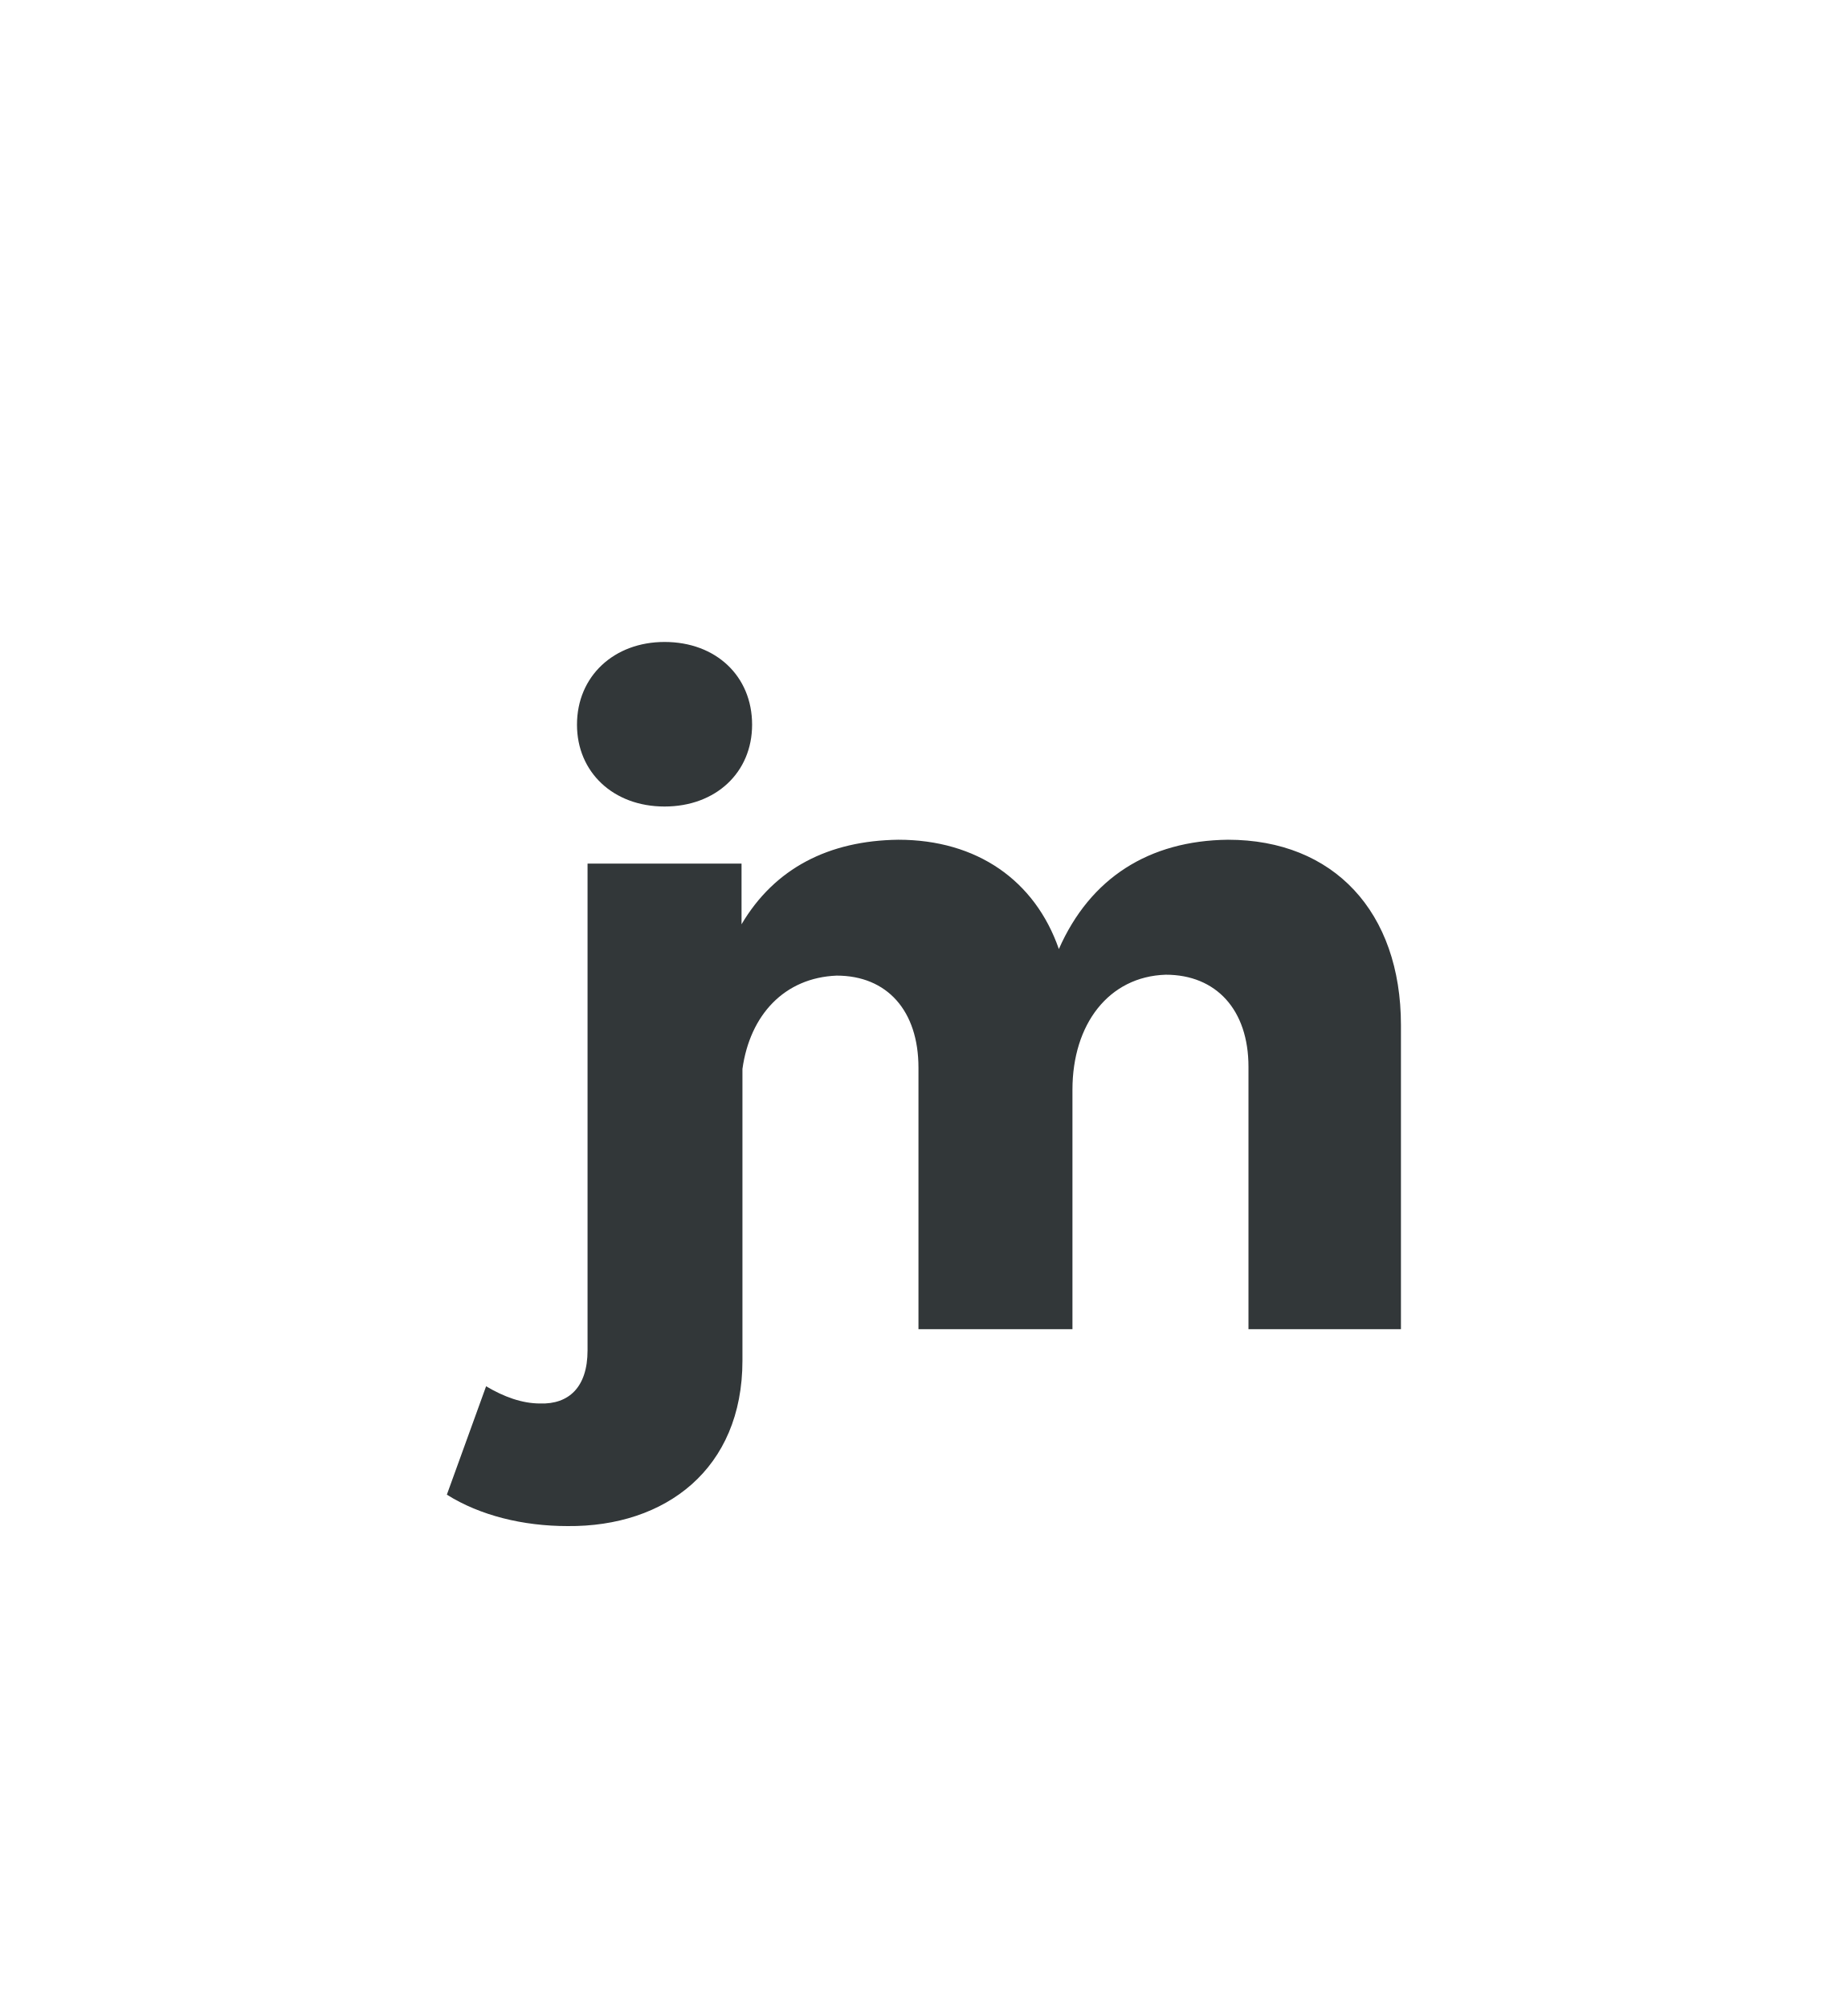
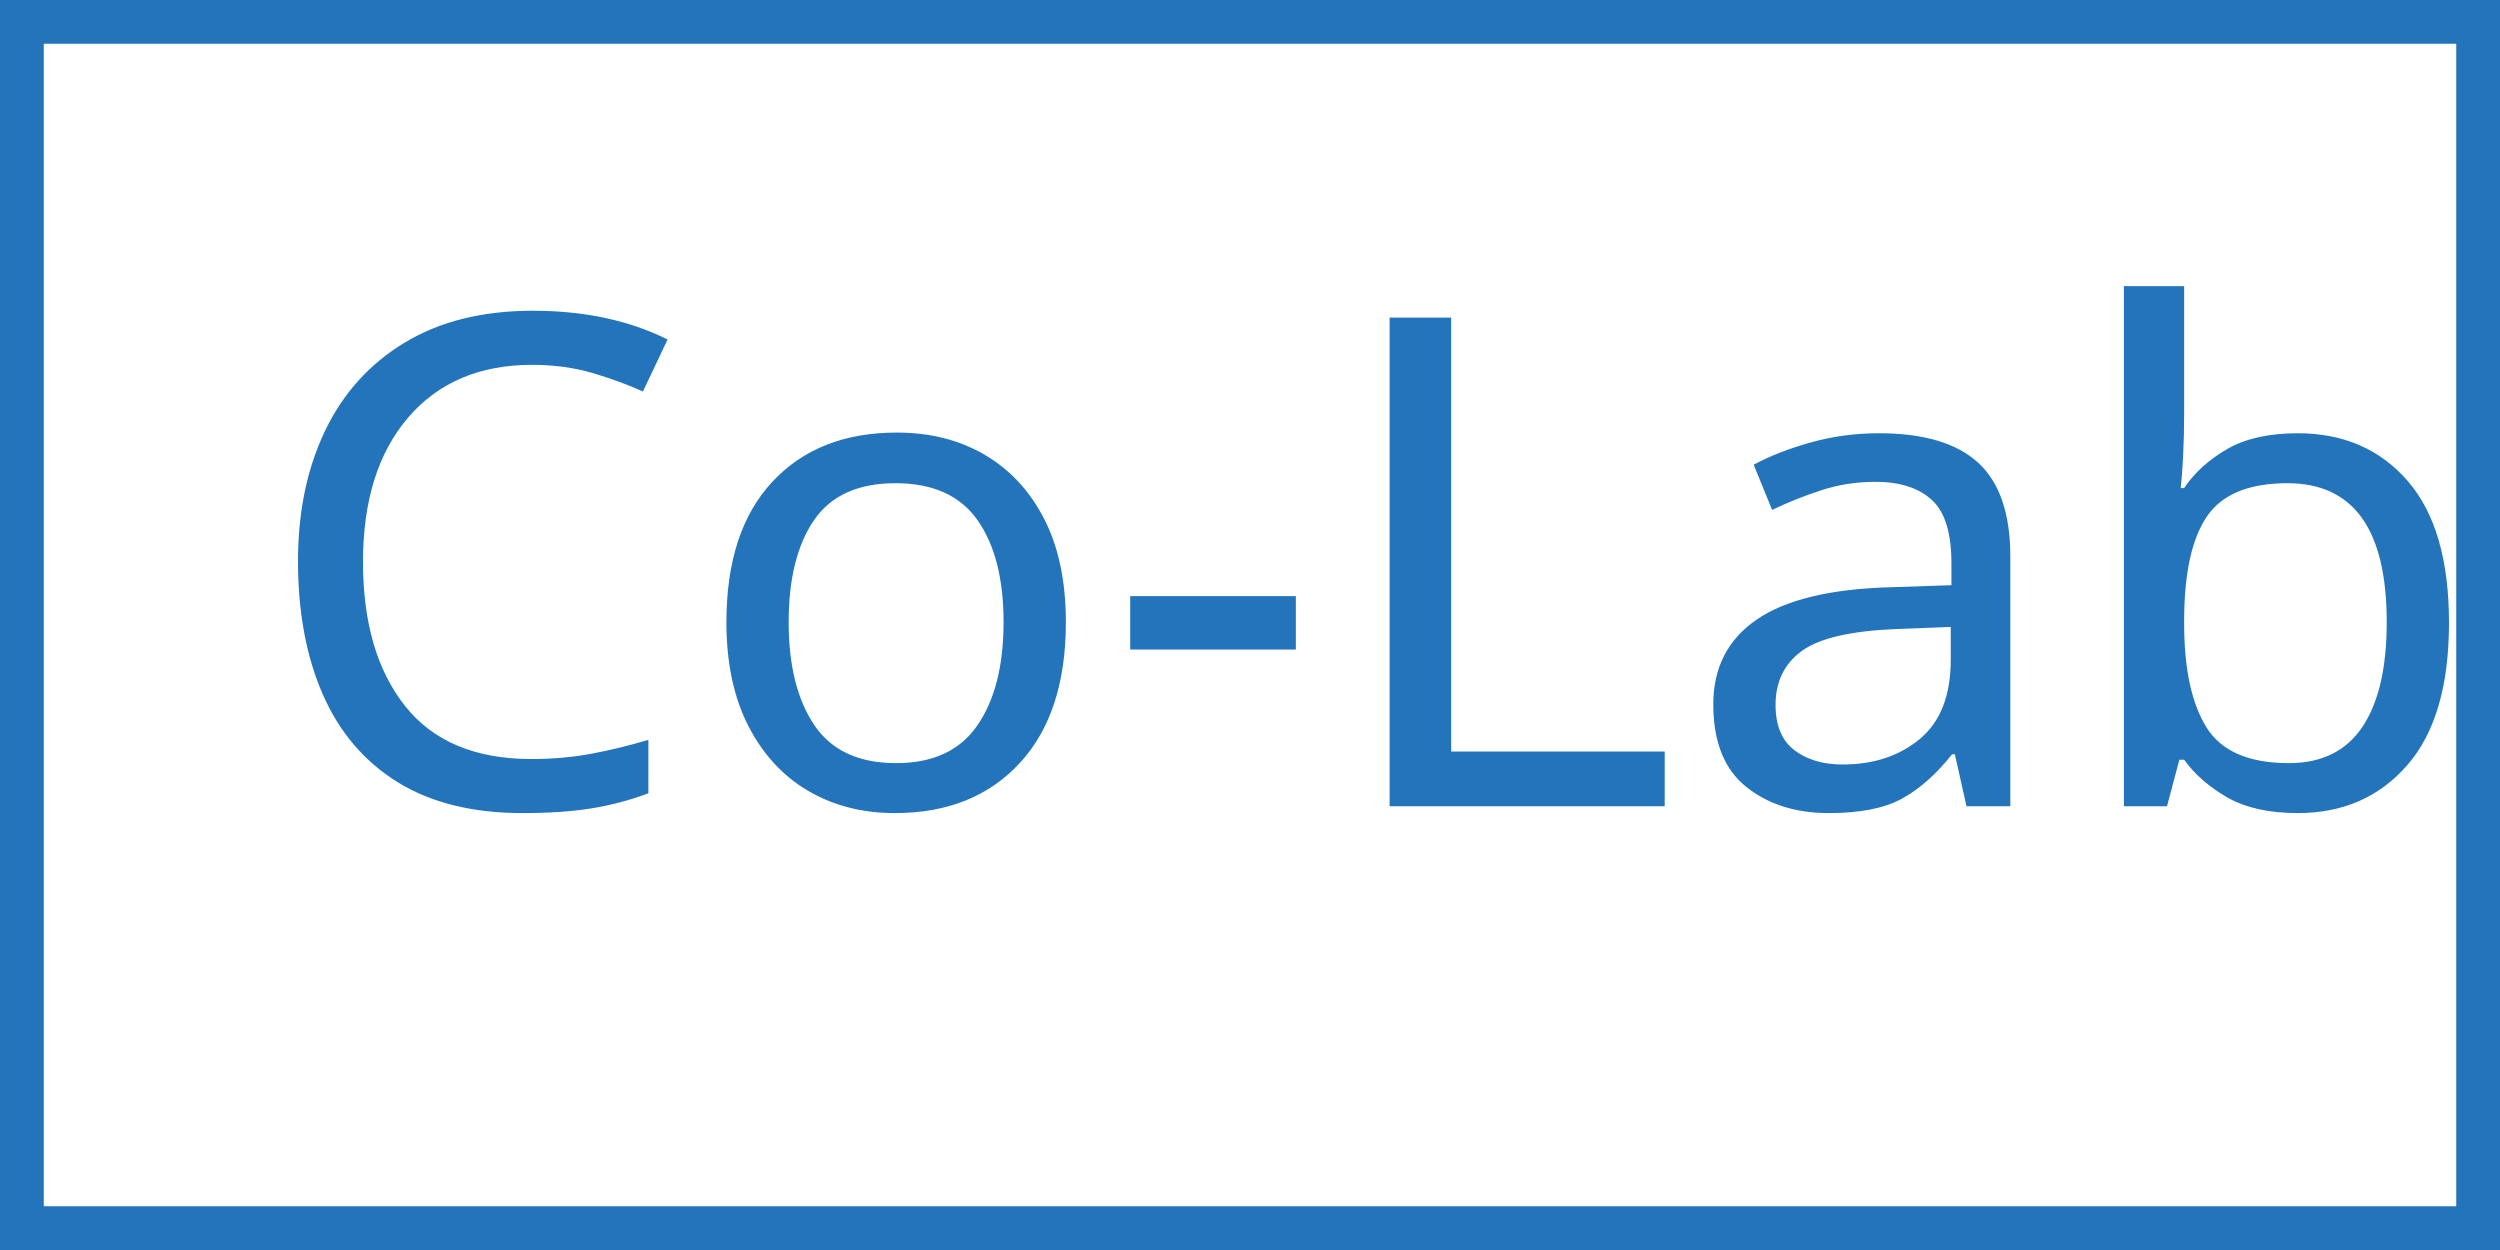
- <svg xmlns="http://www.w3.org/2000/svg" version="1.1" id="Layer_1" x="0px" y="0px" viewBox="0 127 612 665" enable-background="new 0 127 612 665" xml:space="preserve">
-   <g id="bg">
- </g>
-   <g id="Layer_1_1_">
-     <g>
-       <path fill="#323739" d="M220.1,394.1c17,0,29-11.3,29-27.1c0-16.1-12-27.4-29-27.4c-16.7,0-29,11.3-29,27.4    C191.1,382.7,203.1,394.1,220.1,394.1z" />
-       <path fill="#323739" d="M406.7,405.1c-26.1,0.3-45.6,12.6-56,36.2c-7.9-22.7-27.1-36.2-53.2-36.2c-23,0.3-40.9,9.4-51.9,28V413    h-51v161.2c0,12.3-6.3,17.9-15.7,17.6c-6,0-12-2.2-17.9-5.7L148,622c11,6.9,25.2,10.4,40,10.4c32.4,0.3,57.9-18.9,57.9-54.8V481    c2.5-17.9,13.9-30.2,31.2-30.9c16.7,0,27.1,11.6,27.1,30.5v86.6h51v-79.3c0-21.7,12-37.5,30.9-38.1c16.7,0,27.4,11.6,27.4,30.5    v86.9H464V466.5C464,429,441.7,405.1,406.7,405.1z" />
-     </g>
-   </g>
+ <svg xmlns="http://www.w3.org/2000/svg" version="1.1" id="Layer_1" x="0px" y="0px" width="800px" height="400px" viewBox="0 0 800 400" enable-background="new 0 0 800 400" xml:space="preserve">
+   <text transform="matrix(1 0 0 1 82 258)" fill="#2374BB" font-family="'Seravek-ExtraLight'" font-size="219">Co-Lab</text>
+   <rect fill="none" stroke="#2374BB" stroke-width="28" stroke-miterlimit="10" width="800" height="400" />
</svg>
